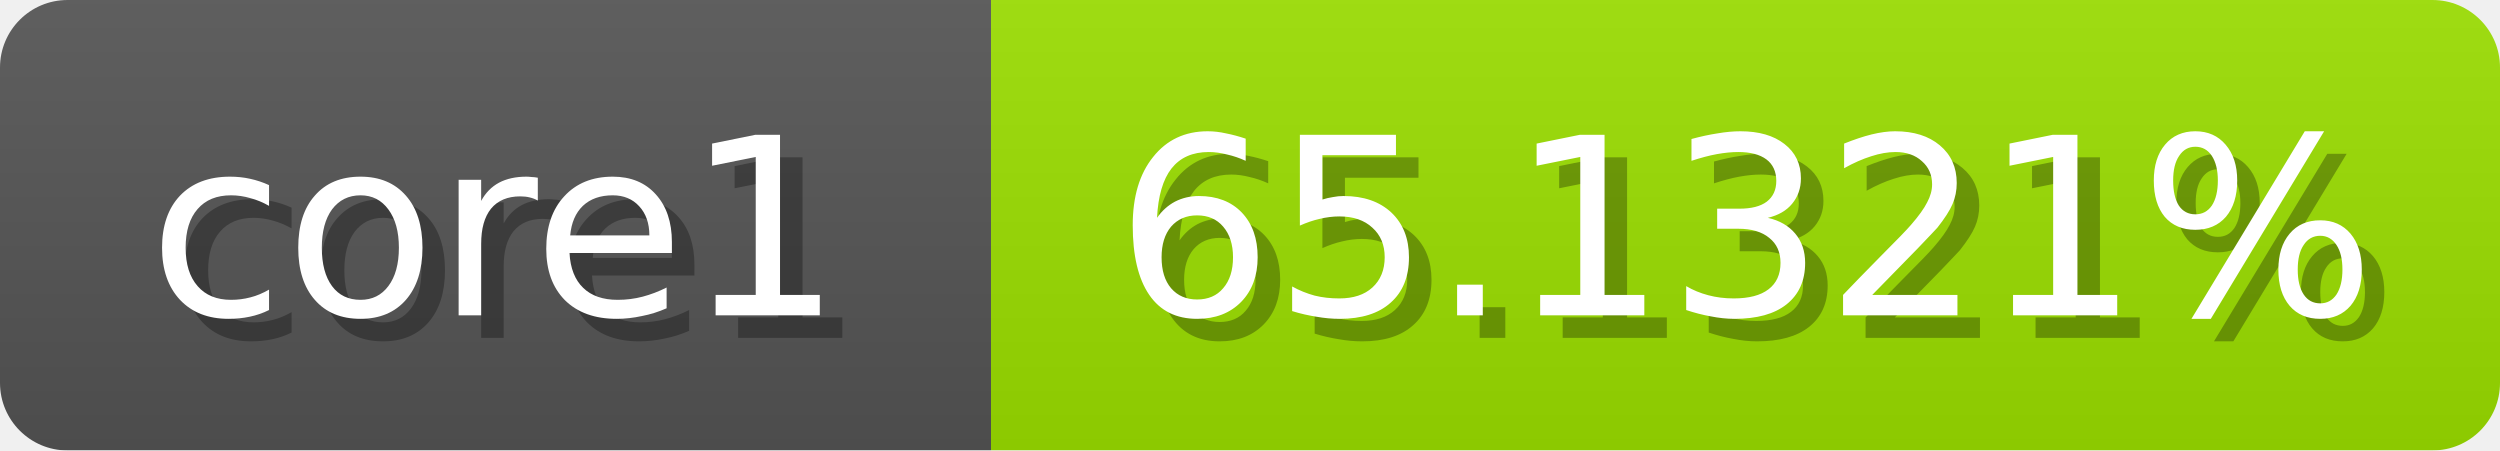
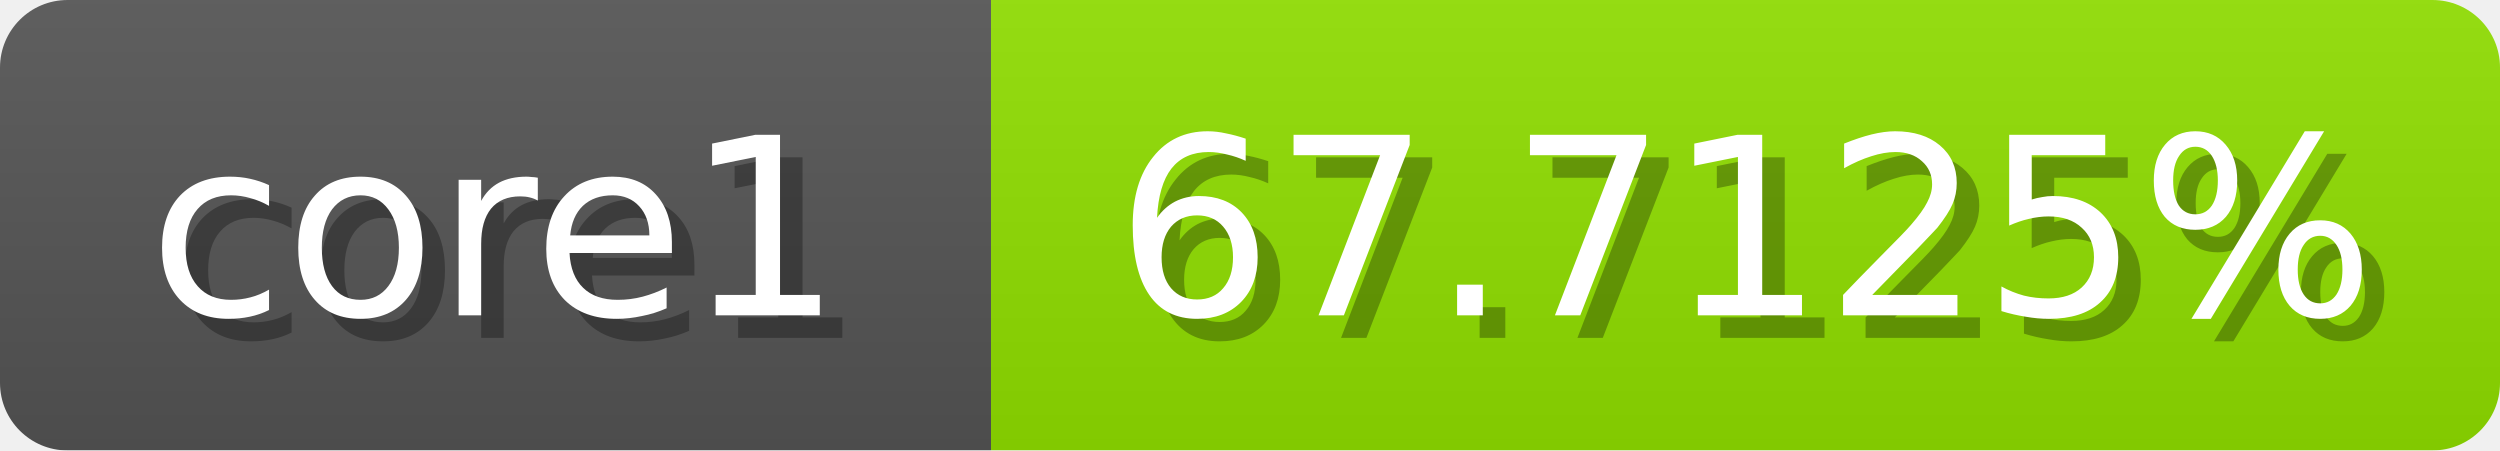
<svg xmlns="http://www.w3.org/2000/svg" width="111" height="20">
  <linearGradient id="b" x2="0" y2="100%">
    <stop offset="0" stop-color="#bbb" stop-opacity=".1" />
    <stop offset="1" stop-opacity=".1" />
  </linearGradient>
  <mask id="anybadge_1">
    <rect width="111" height="20" rx="3" fill="#fff" />
  </mask>
  <g mask="url(#anybadge_1)">
    <path fill="#555" d="M0 0h44v20H0z" />
-     <path fill="#9ce000" d="M44 0h67v20H44z" />
+     <path fill="#91e000" d="M44 0h67v20H44z" />
    <path fill="url(#b)" d="M0 0h111v20H0z" />
  </g>
  <g fill="#fff" text-anchor="middle" font-family="DejaVu Sans,Verdana,Geneva,sans-serif" font-size="11">
    <text x="23.0" y="15" fill="#010101" fill-opacity=".3">core1</text>
    <text x="22.0" y="14">core1</text>
  </g>
  <g fill="#fff" text-anchor="middle" font-family="DejaVu Sans,Verdana,Geneva,sans-serif" font-size="11">
-     <text x="78.5" y="15" fill="#010101" fill-opacity=".3">65.1321%</text>
-     <text x="77.5" y="14">65.1321%</text>
+     <text x="78.5" y="15" fill="#010101" fill-opacity=".3">67.7125%</text>
+     <text x="77.5" y="14">67.7125%</text>
  </g>
</svg>
